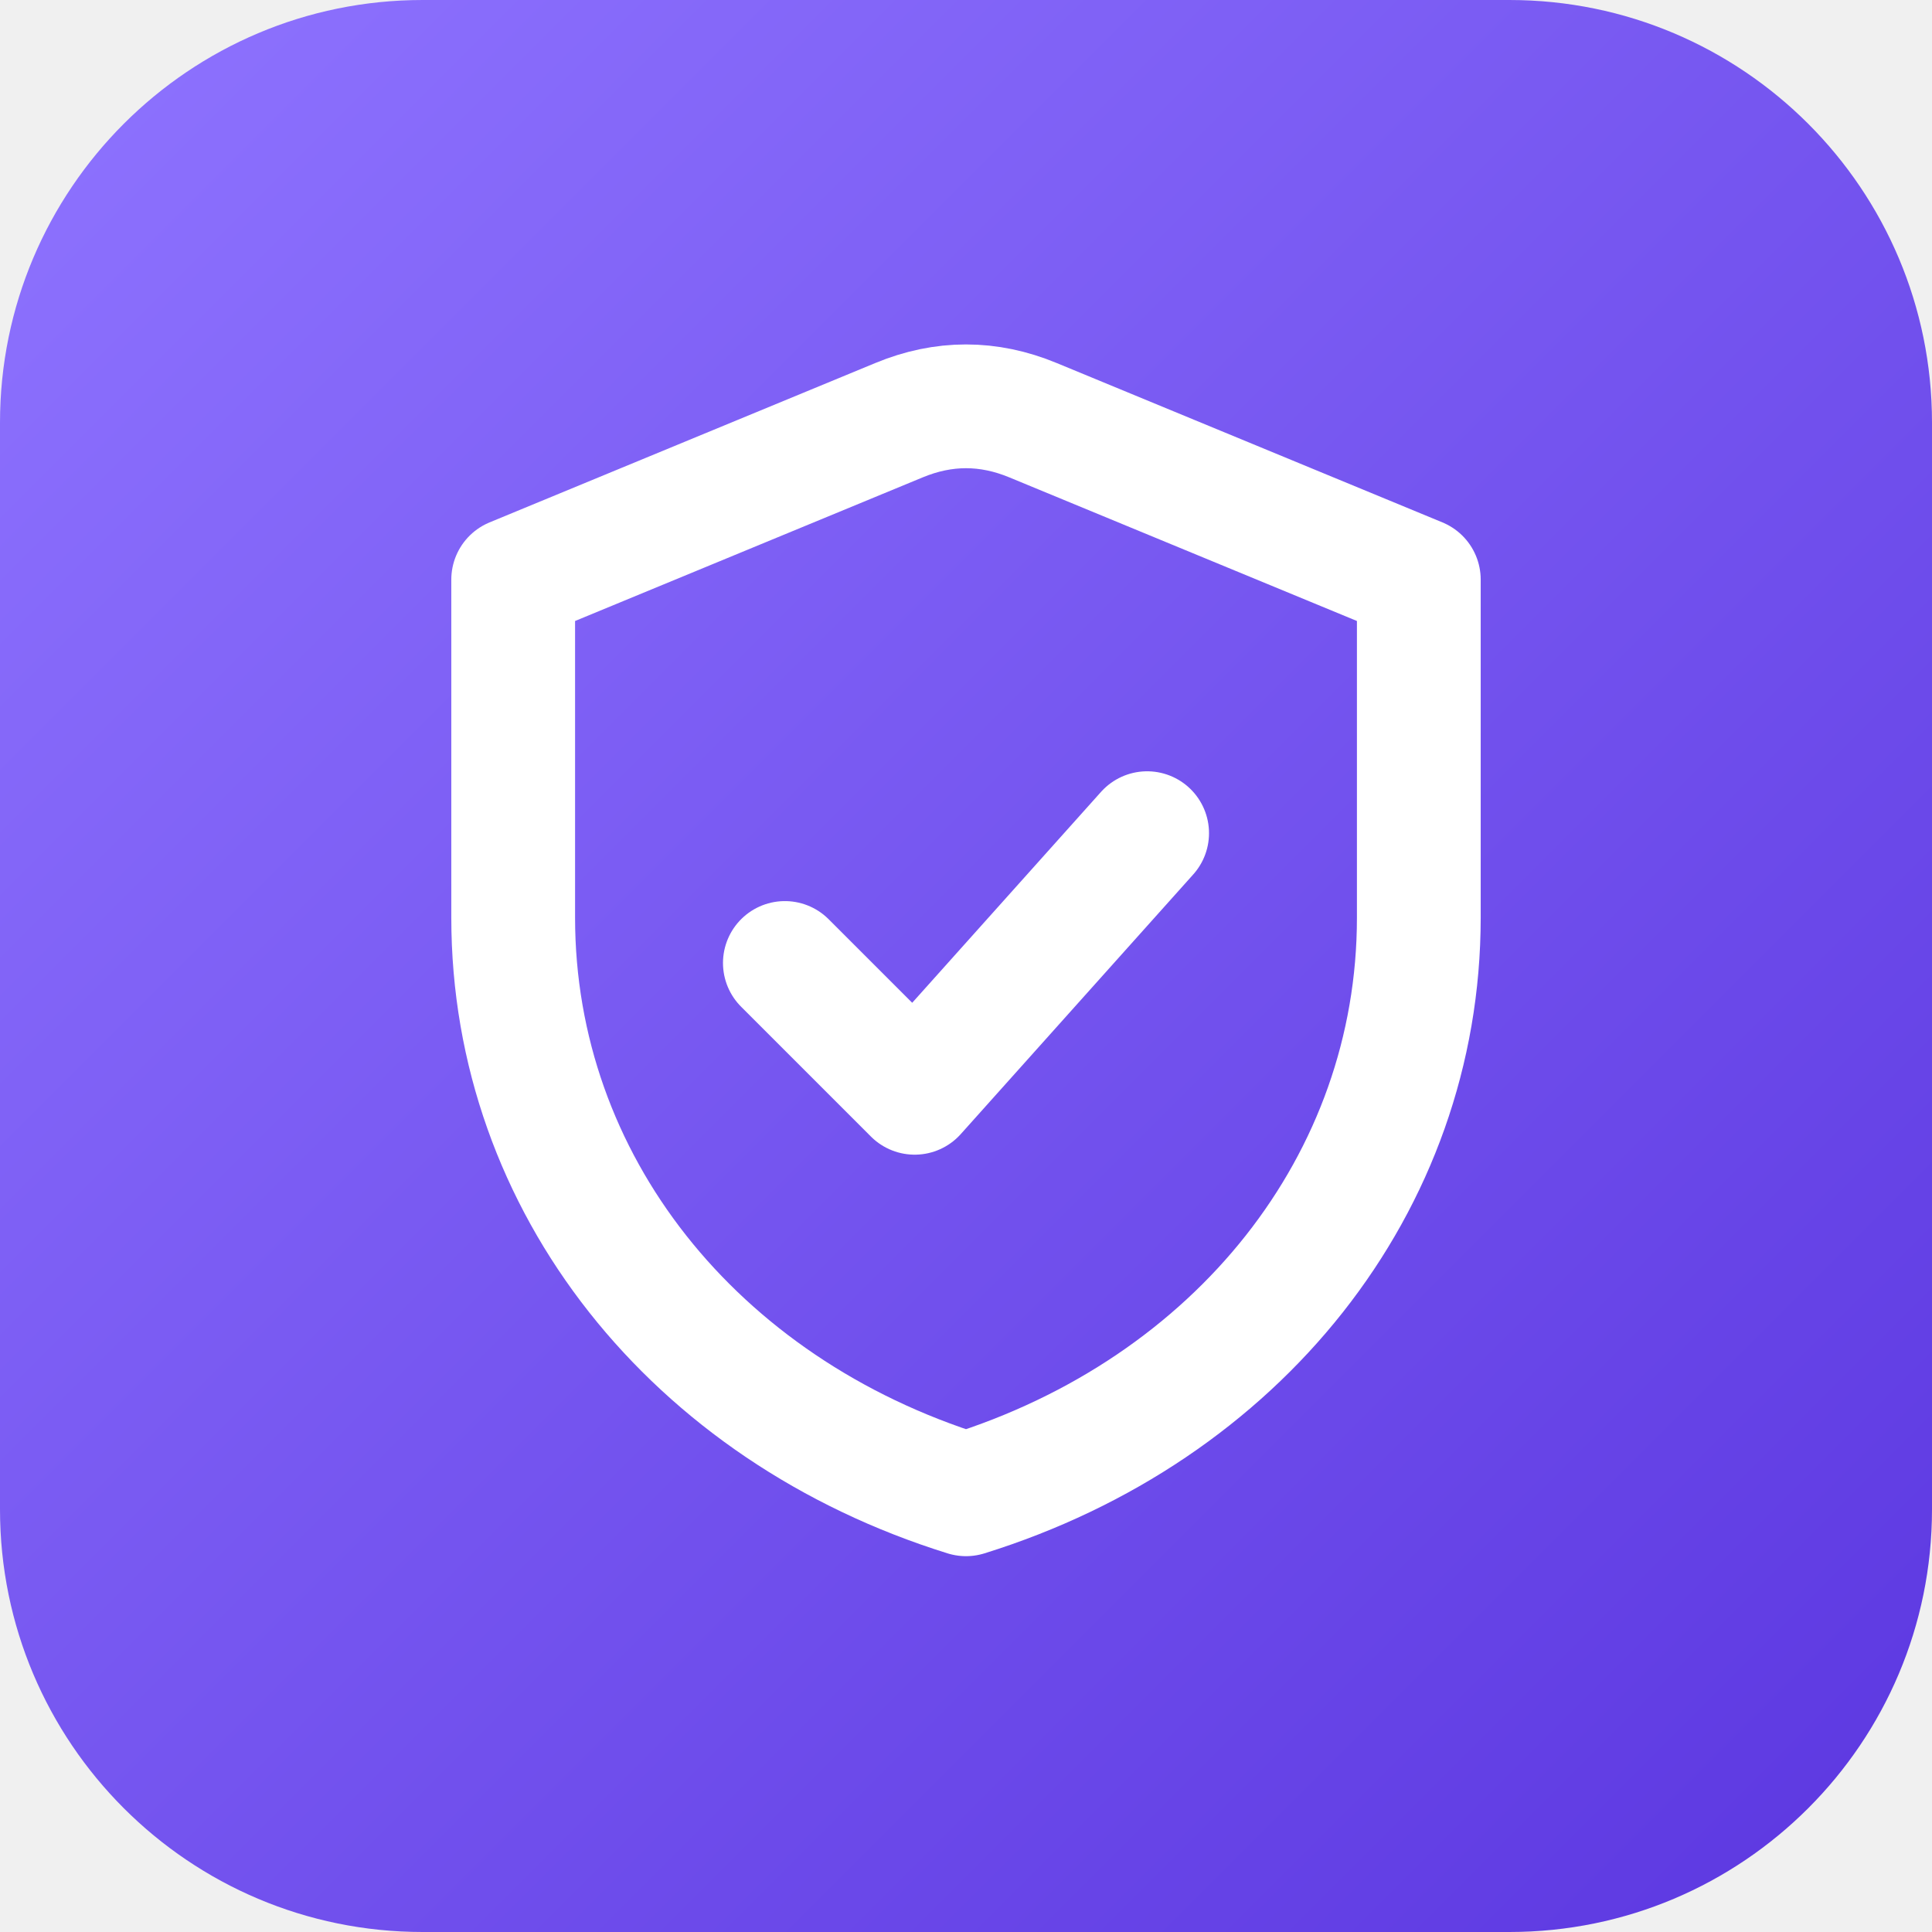
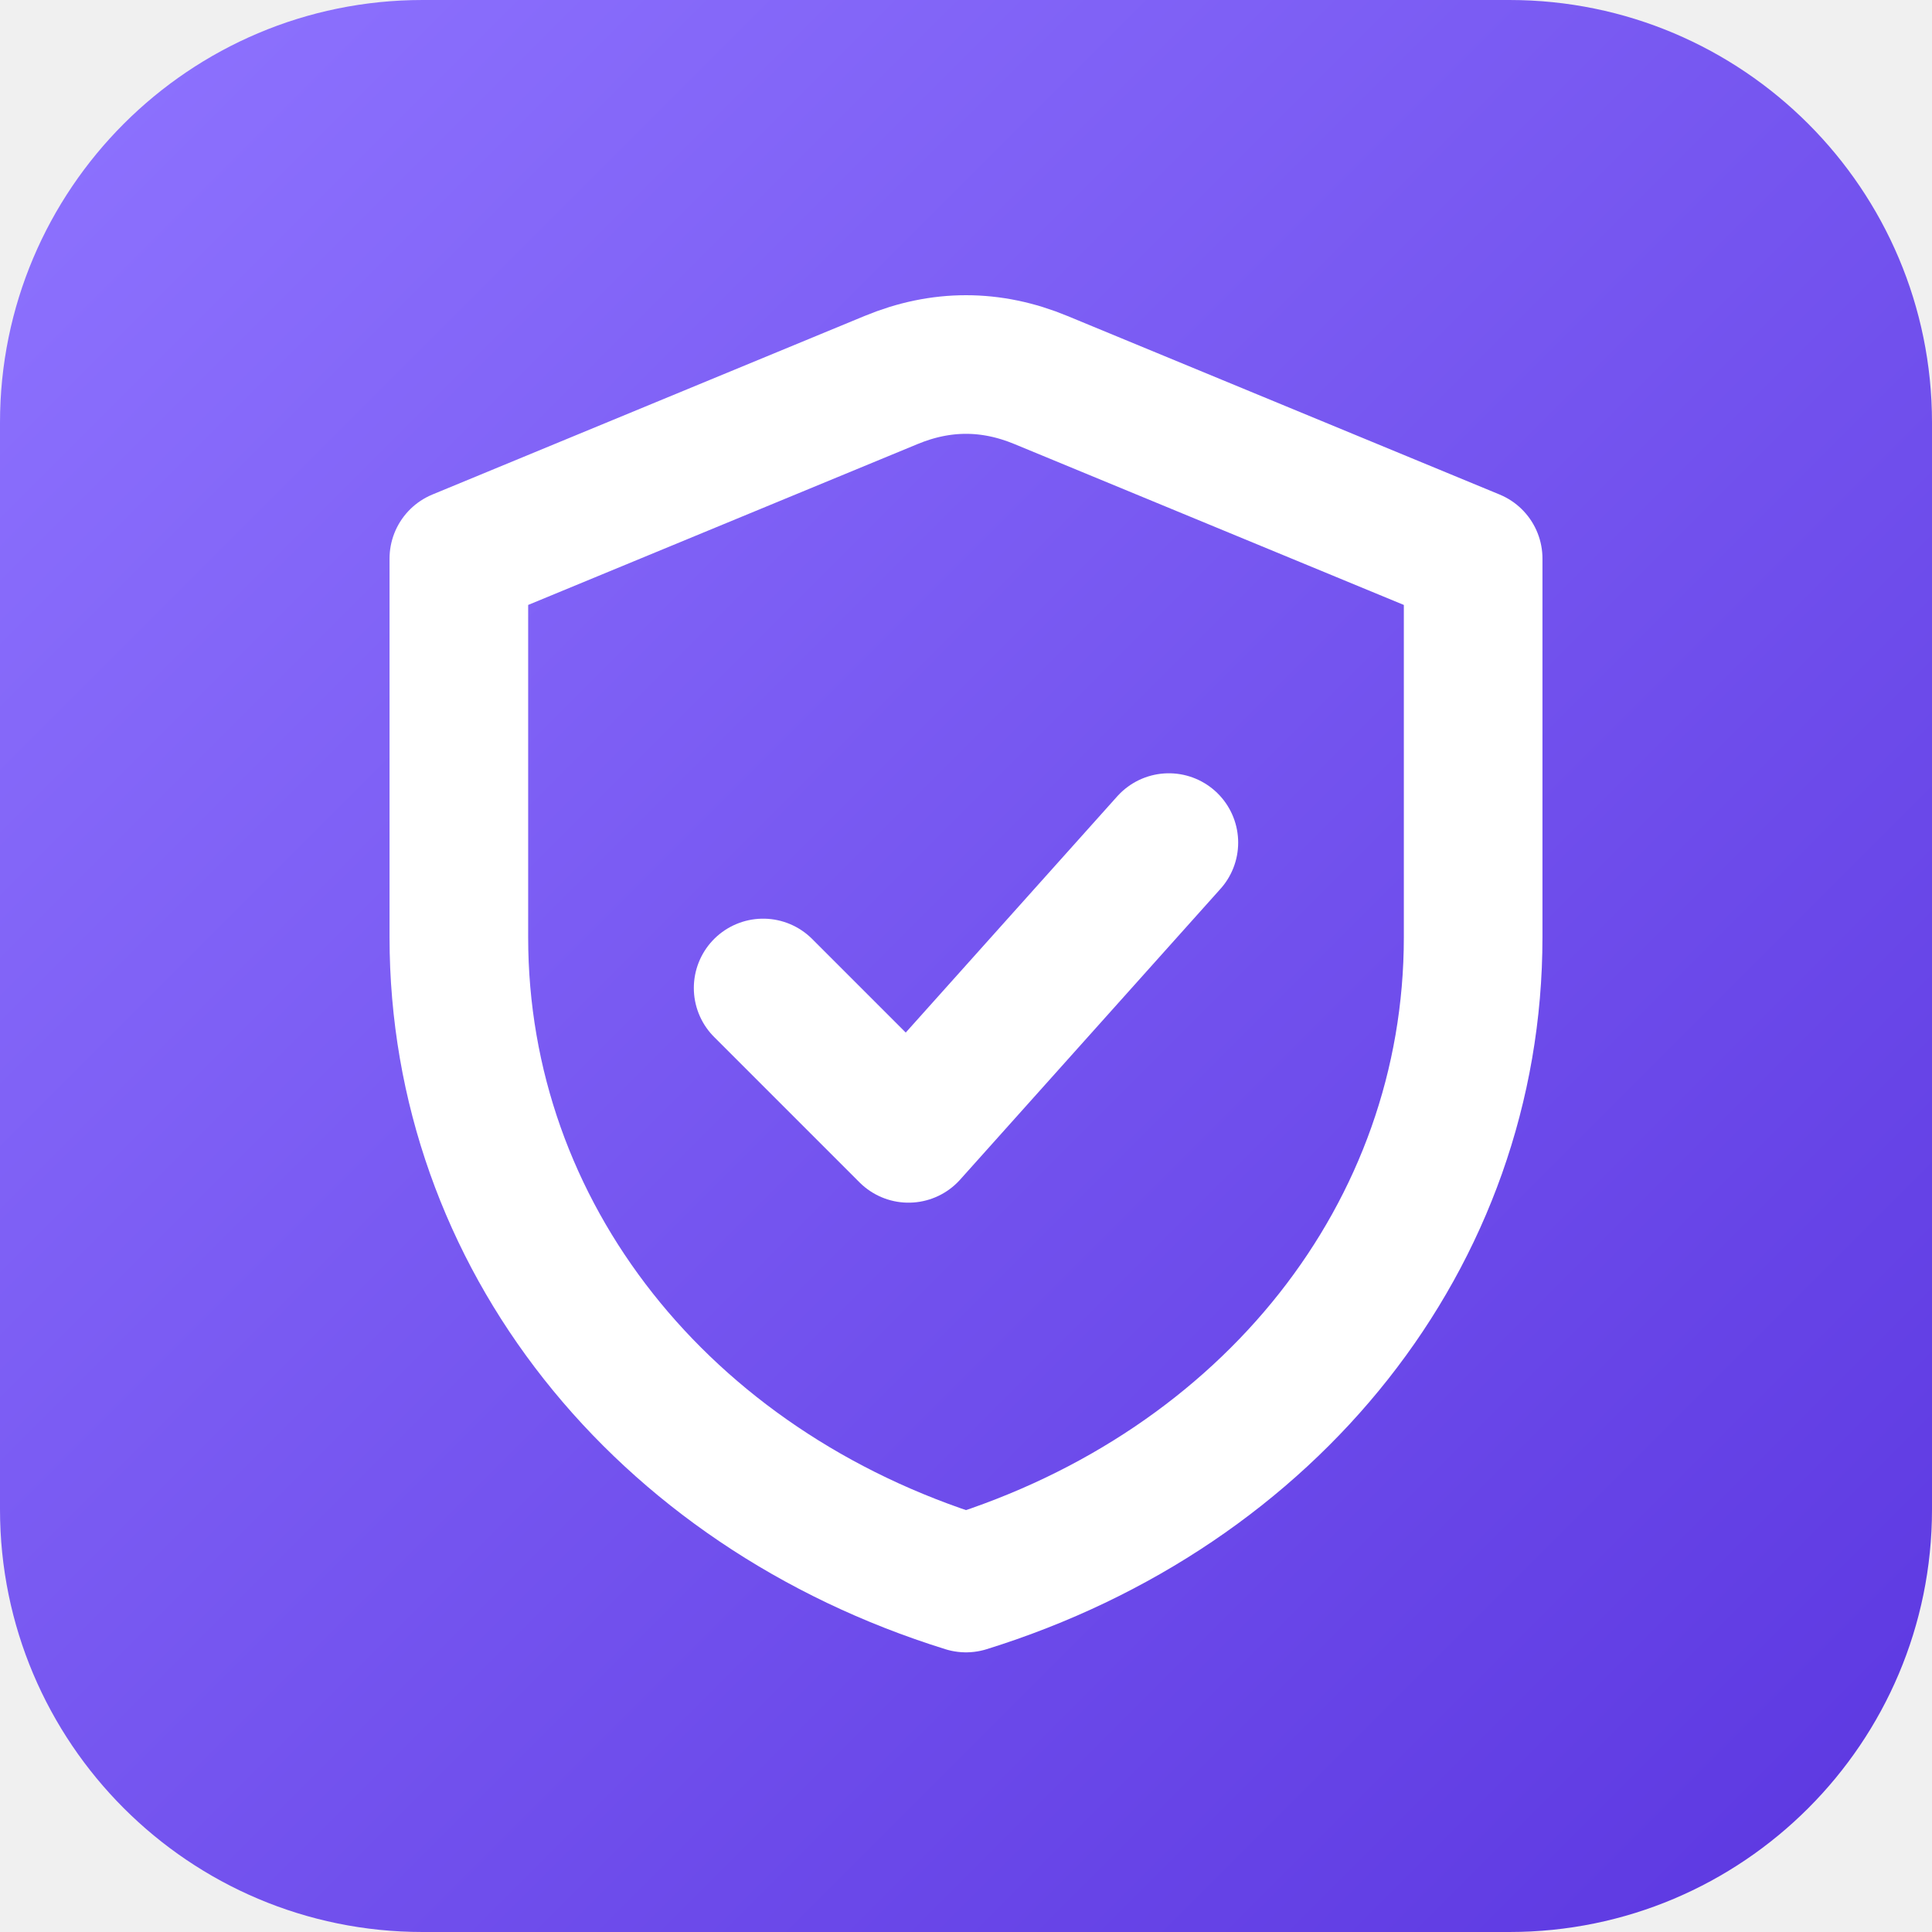
- <svg xmlns="http://www.w3.org/2000/svg" viewBox="0 0 64 64" width="64" height="64">
+ <svg xmlns="http://www.w3.org/2000/svg" viewBox="0 0 64 64">
  <defs>
    <linearGradient id="g" x1="0" y1="0" x2="1" y2="1">
      <stop offset="0" stop-color="#8f74ff" />
      <stop offset="1" stop-color="#5b36e0" />
    </linearGradient>
  </defs>
  <rect width="64" height="64" rx="14" fill="url(#g)" />
-   <g fill="none" stroke="#ffffff" stroke-width="4.1" stroke-linecap="round" stroke-linejoin="round">
-     <path d="M17 19.2 29.78 13.92Q32 13 34.22 13.92L47 19.2V30.4C47 39.2 41 46.7 32 49.5 23 46.7 17 39.2 17 30.4Z" />
-     <path d="M26 31.9l4.3 4.3 7.7-8.6" />
+   <g transform="translate(32 32) scale(1.12) translate(-32 -31.25)">
+     <g fill="none" stroke="#ffffff" stroke-width="4.1" stroke-linecap="round" stroke-linejoin="round">
+       <path d="M17 19.2 29.78 13.92Q32 13 34.22 13.92L47 19.2V30.4C47 39.2 41 46.7 32 49.5 23 46.7 17 39.2 17 30.4Z" />
+       <path d="M26 31.9l4.3 4.3 7.7-8.6" />
+     </g>
  </g>
</svg>
